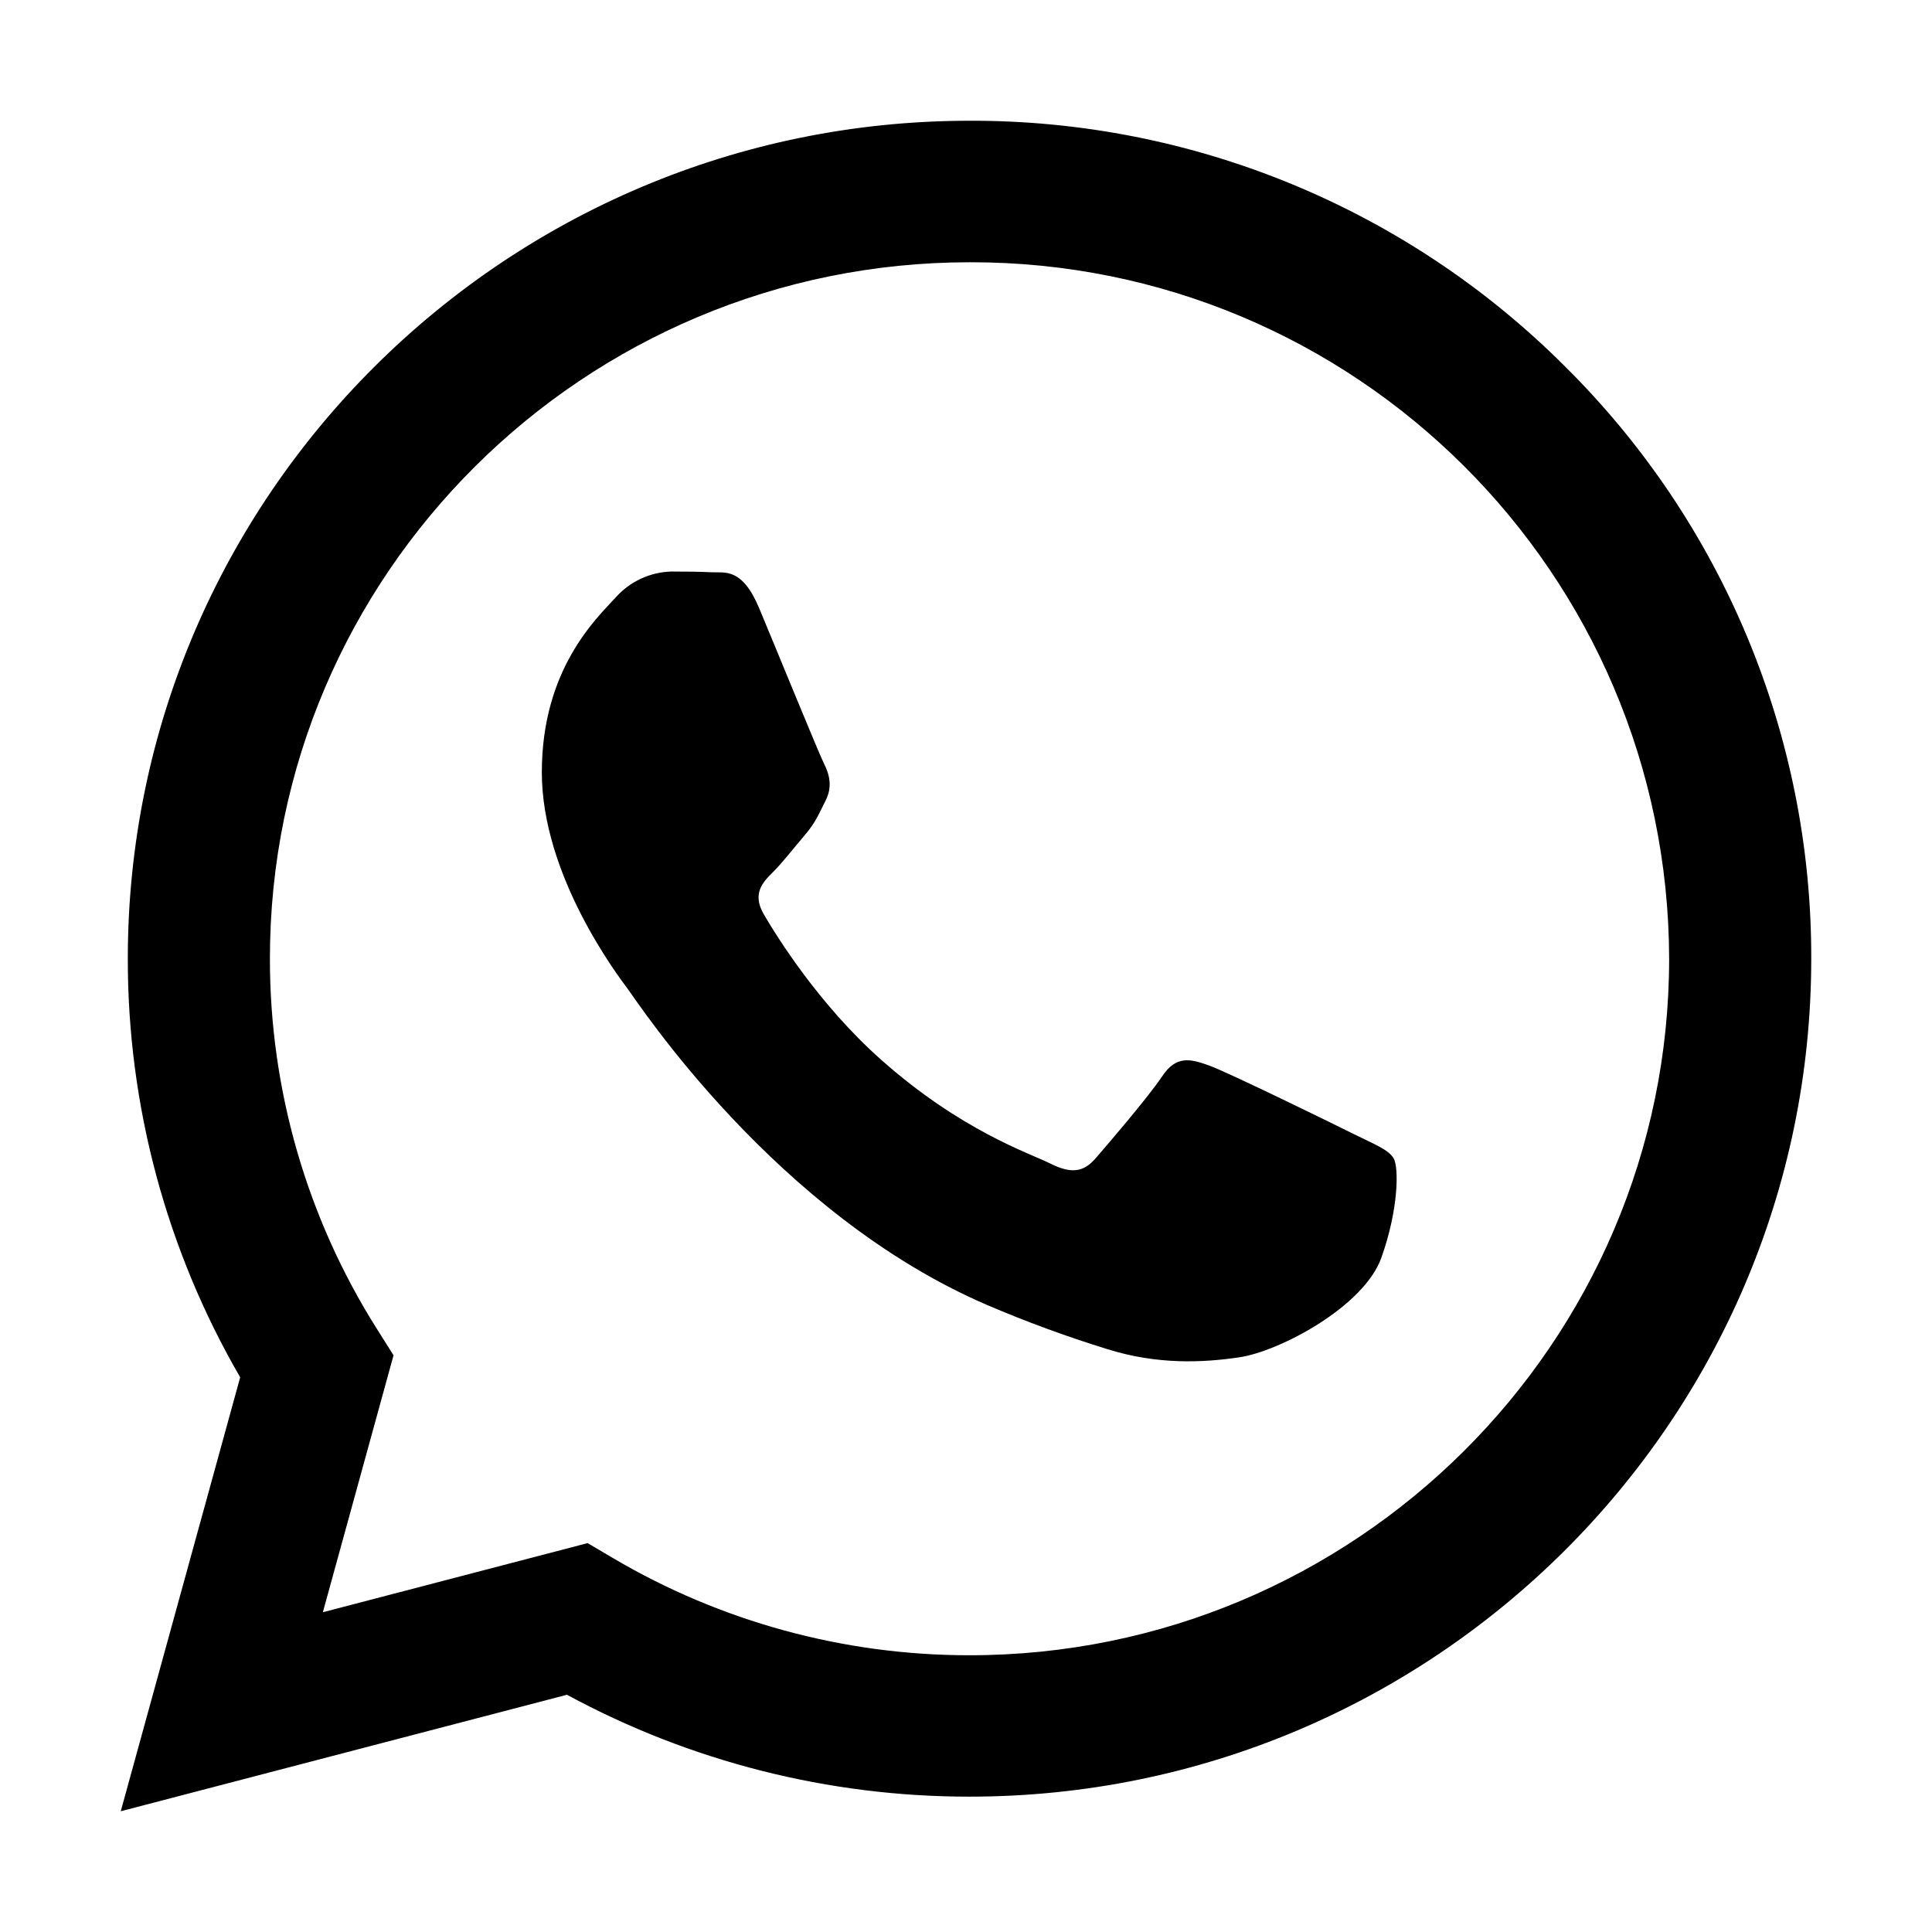
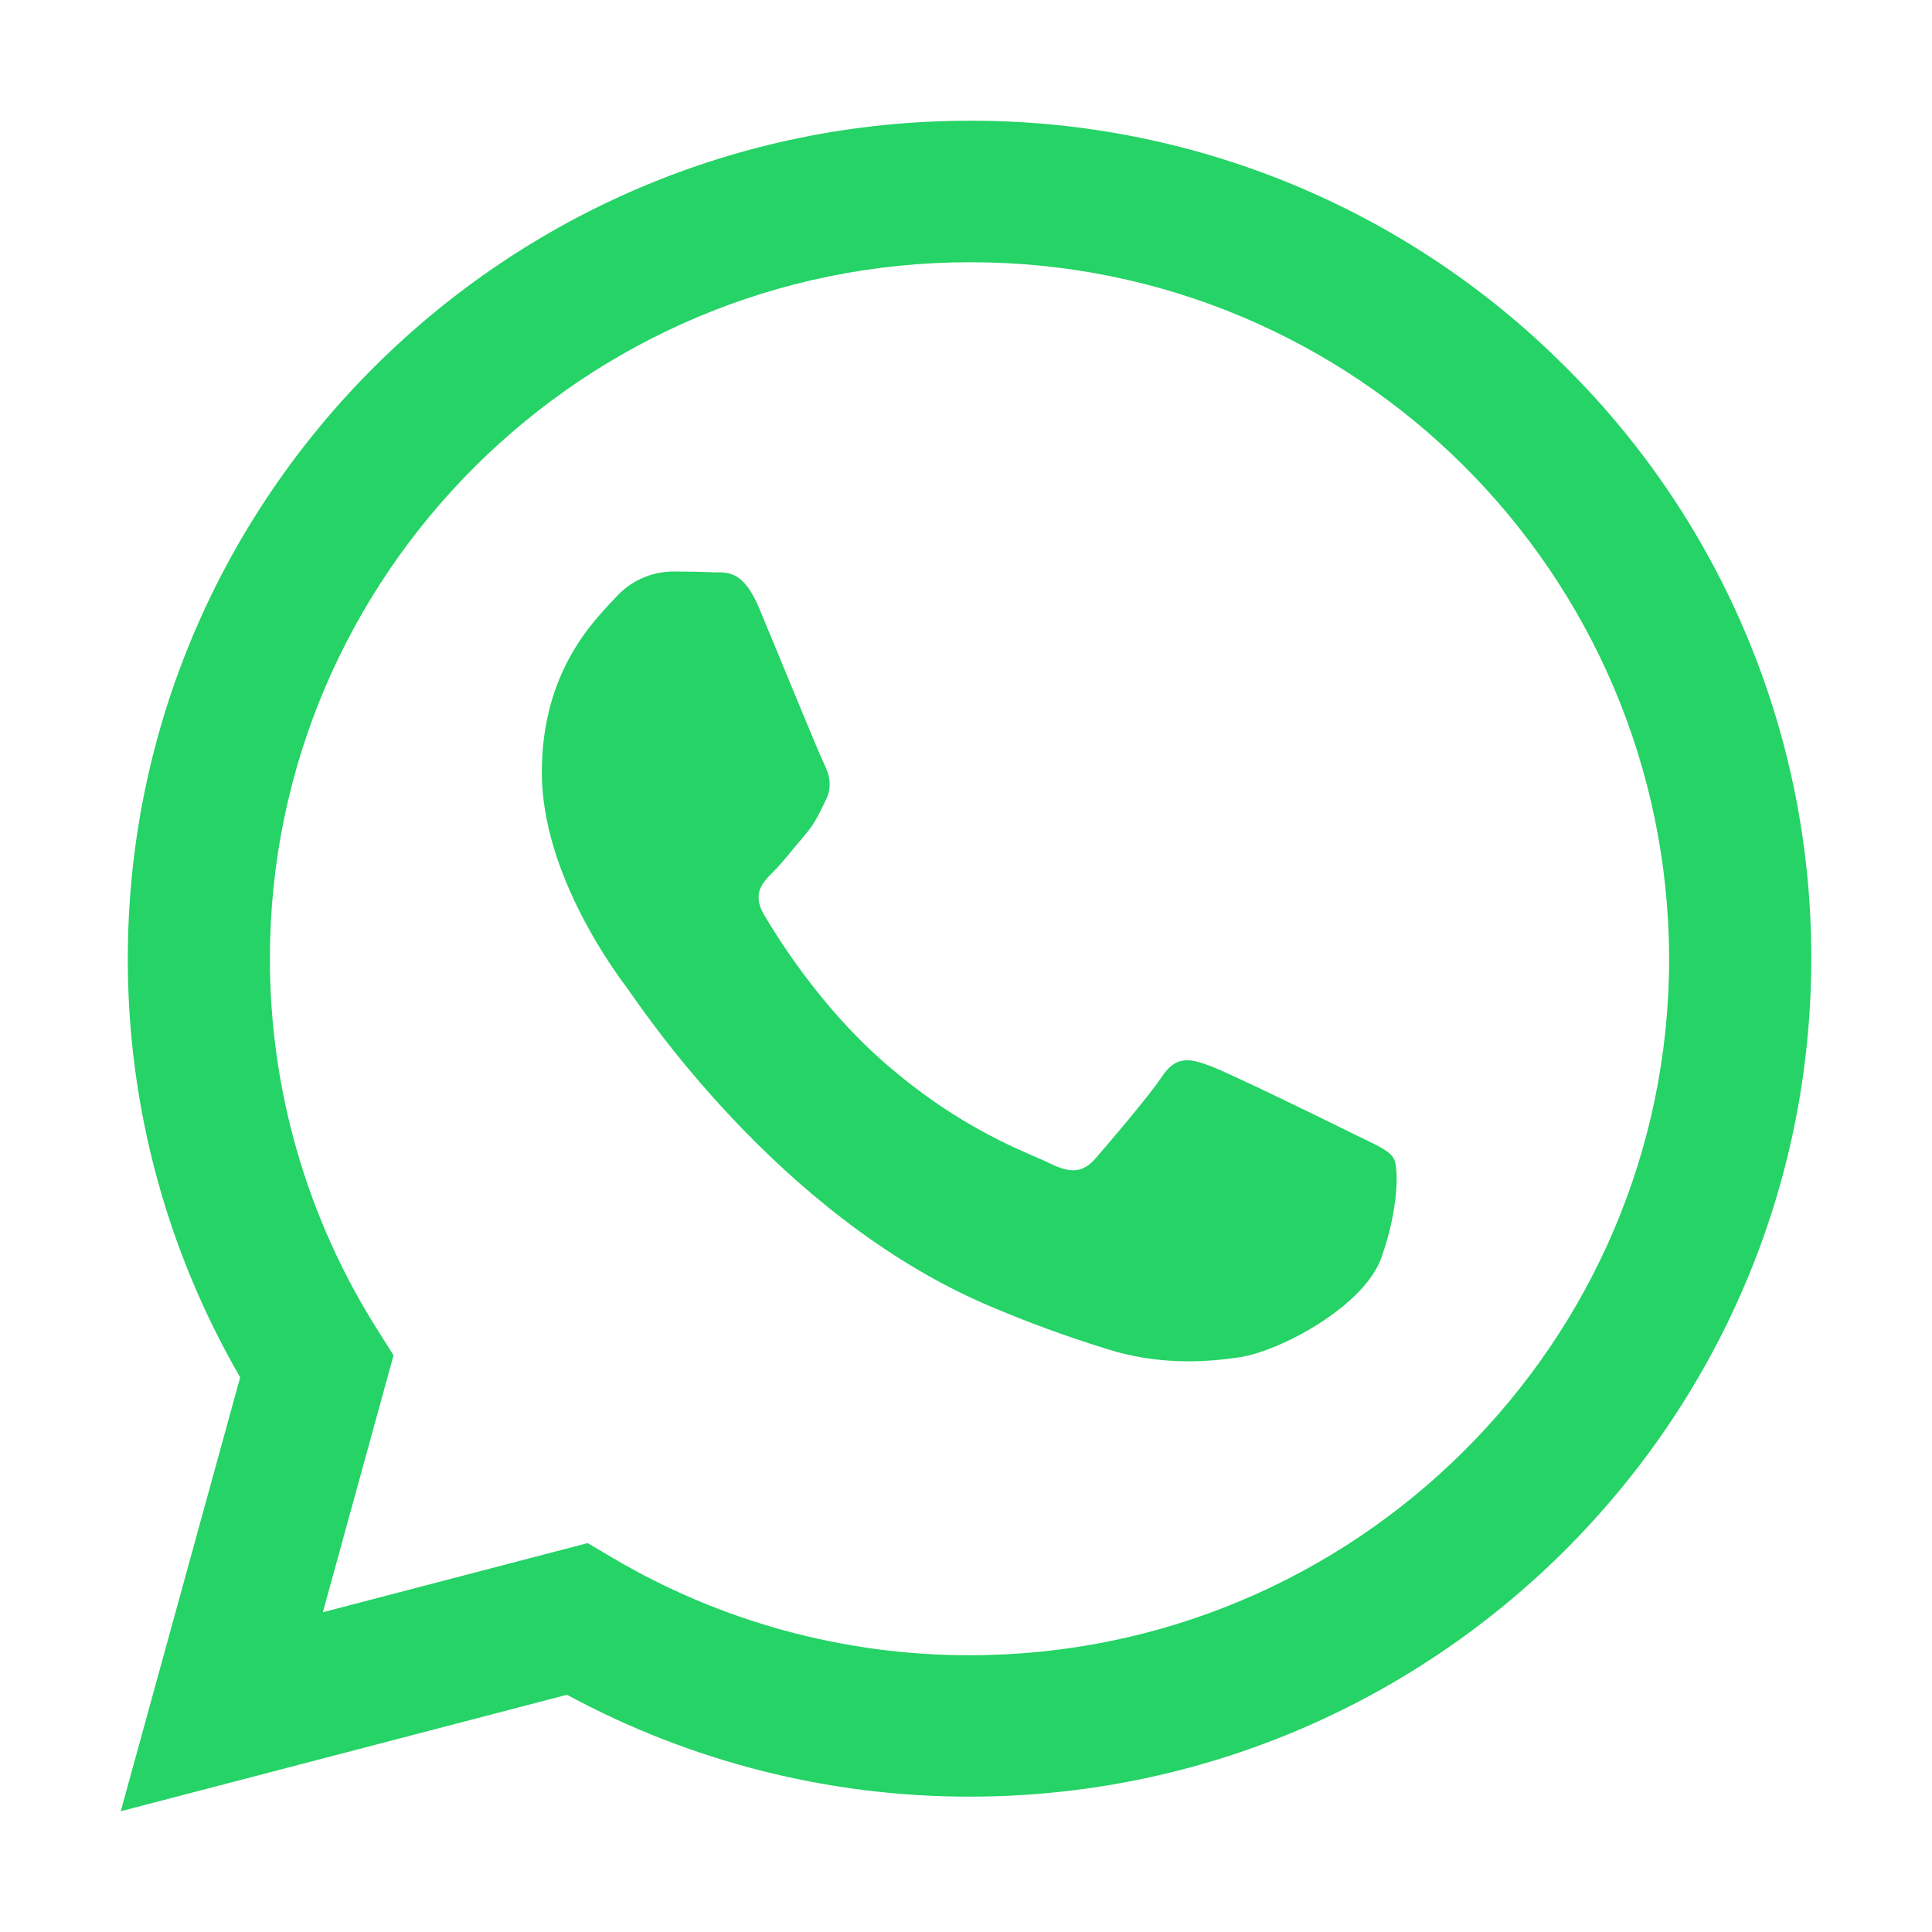
<svg xmlns="http://www.w3.org/2000/svg" width="512" height="512" viewBox="0 0 512 512">
-   <path d="M414.73,97.1A222.14,222.14,0,0,0,256.94,32C134,32,33.92,131.58,33.87,254A220.61,220.61,0,0,0,63.65,365L32,480l118.25-30.87a223.63,223.63,0,0,0,106.6,27h.09c122.93,0,223-99.59,223.06-222A220.18,220.18,0,0,0,414.73,97.1ZM256.94,438.66h-.08a185.75,185.75,0,0,1-94.36-25.72l-6.77-4L85.56,427.26l18.73-68.09-4.41-7A183.46,183.46,0,0,1,71.53,254c0-101.73,83.21-184.5,185.48-184.5A185,185,0,0,1,442.34,254.14C442.3,355.88,359.13,438.66,256.94,438.66ZM358.63,300.47c-5.57-2.78-33-16.2-38.08-18.05s-8.83-2.78-12.54,2.78-14.4,18-17.65,21.75-6.5,4.16-12.07,1.38-23.54-8.63-44.83-27.53c-16.57-14.71-27.75-32.87-31-38.42s-.35-8.56,2.44-11.32c2.51-2.49,5.57-6.48,8.36-9.72s3.72-5.56,5.57-9.26.93-6.94-.46-9.71-12.54-30.08-17.18-41.19c-4.53-10.82-9.12-9.35-12.54-9.52-3.25-.16-7-.2-10.69-.2a20.53,20.53,0,0,0-14.86,6.94c-5.11,5.56-19.51,19-19.51,46.28s20,53.68,22.76,57.38,39.3,59.73,95.21,83.76a323.11,323.11,0,0,0,31.78,11.68c13.35,4.22,25.5,3.63,35.1,2.2,10.71-1.59,33-13.42,37.63-26.38s4.64-24.06,3.25-26.37S364.21,303.24,358.63,300.47Z" style="fill-rule:evenodd" />
+   <path fill="#25D366" d="M414.73,97.1A222.14,222.14,0,0,0,256.94,32C134,32,33.92,131.58,33.87,254A220.61,220.61,0,0,0,63.65,365L32,480l118.25-30.87a223.63,223.63,0,0,0,106.6,27h.09c122.93,0,223-99.59,223.06-222A220.18,220.18,0,0,0,414.73,97.1ZM256.94,438.66h-.08a185.75,185.75,0,0,1-94.36-25.72l-6.77-4L85.56,427.26l18.73-68.09-4.41-7A183.46,183.46,0,0,1,71.53,254c0-101.73,83.21-184.5,185.48-184.5A185,185,0,0,1,442.34,254.14C442.3,355.88,359.13,438.66,256.94,438.66ZM358.63,300.47c-5.57-2.78-33-16.2-38.08-18.05s-8.83-2.78-12.54,2.78-14.4,18-17.65,21.75-6.5,4.16-12.07,1.38-23.54-8.63-44.83-27.53c-16.57-14.71-27.75-32.87-31-38.42s-.35-8.56,2.44-11.32c2.51-2.49,5.57-6.48,8.36-9.72s3.72-5.56,5.57-9.26.93-6.94-.46-9.71-12.54-30.08-17.18-41.19c-4.53-10.82-9.12-9.35-12.54-9.52-3.25-.16-7-.2-10.69-.2a20.53,20.53,0,0,0-14.86,6.94c-5.11,5.56-19.51,19-19.51,46.28s20,53.68,22.76,57.38,39.3,59.73,95.21,83.76a323.11,323.11,0,0,0,31.78,11.68c13.35,4.22,25.5,3.63,35.1,2.2,10.71-1.59,33-13.42,37.63-26.38s4.64-24.06,3.25-26.37S364.21,303.24,358.63,300.47Z" style="fill-rule:evenodd" />
</svg>
